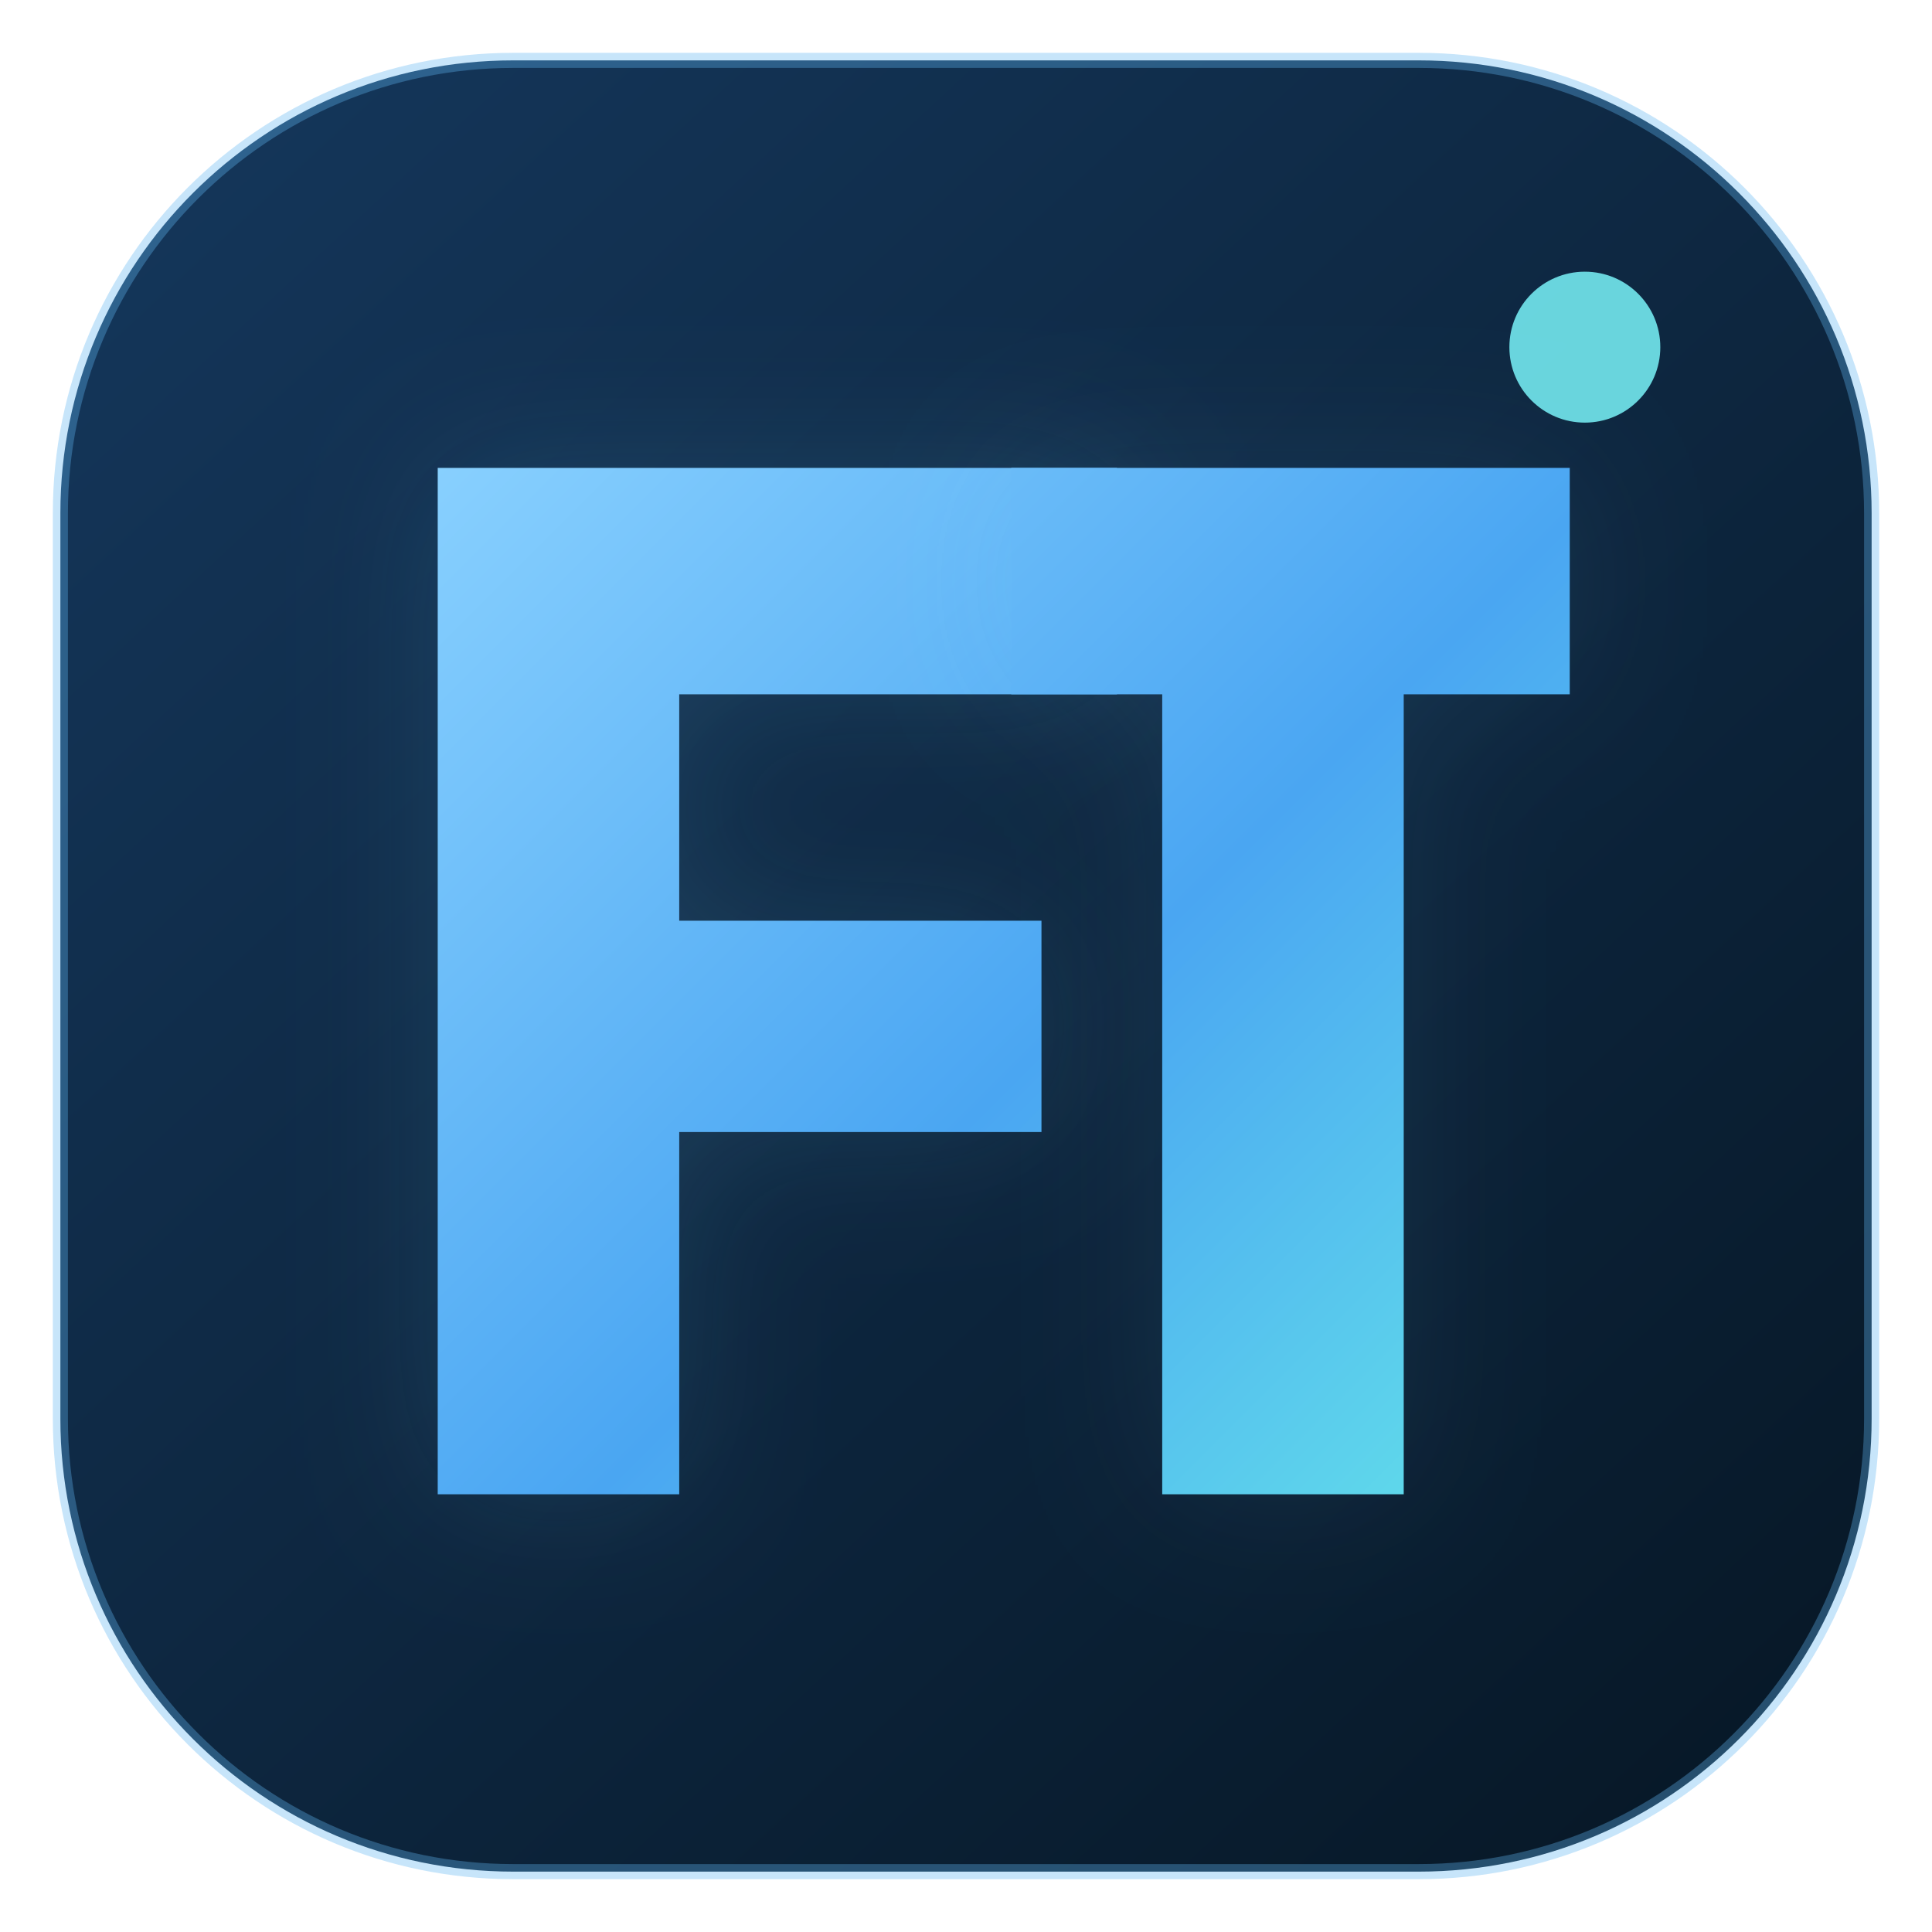
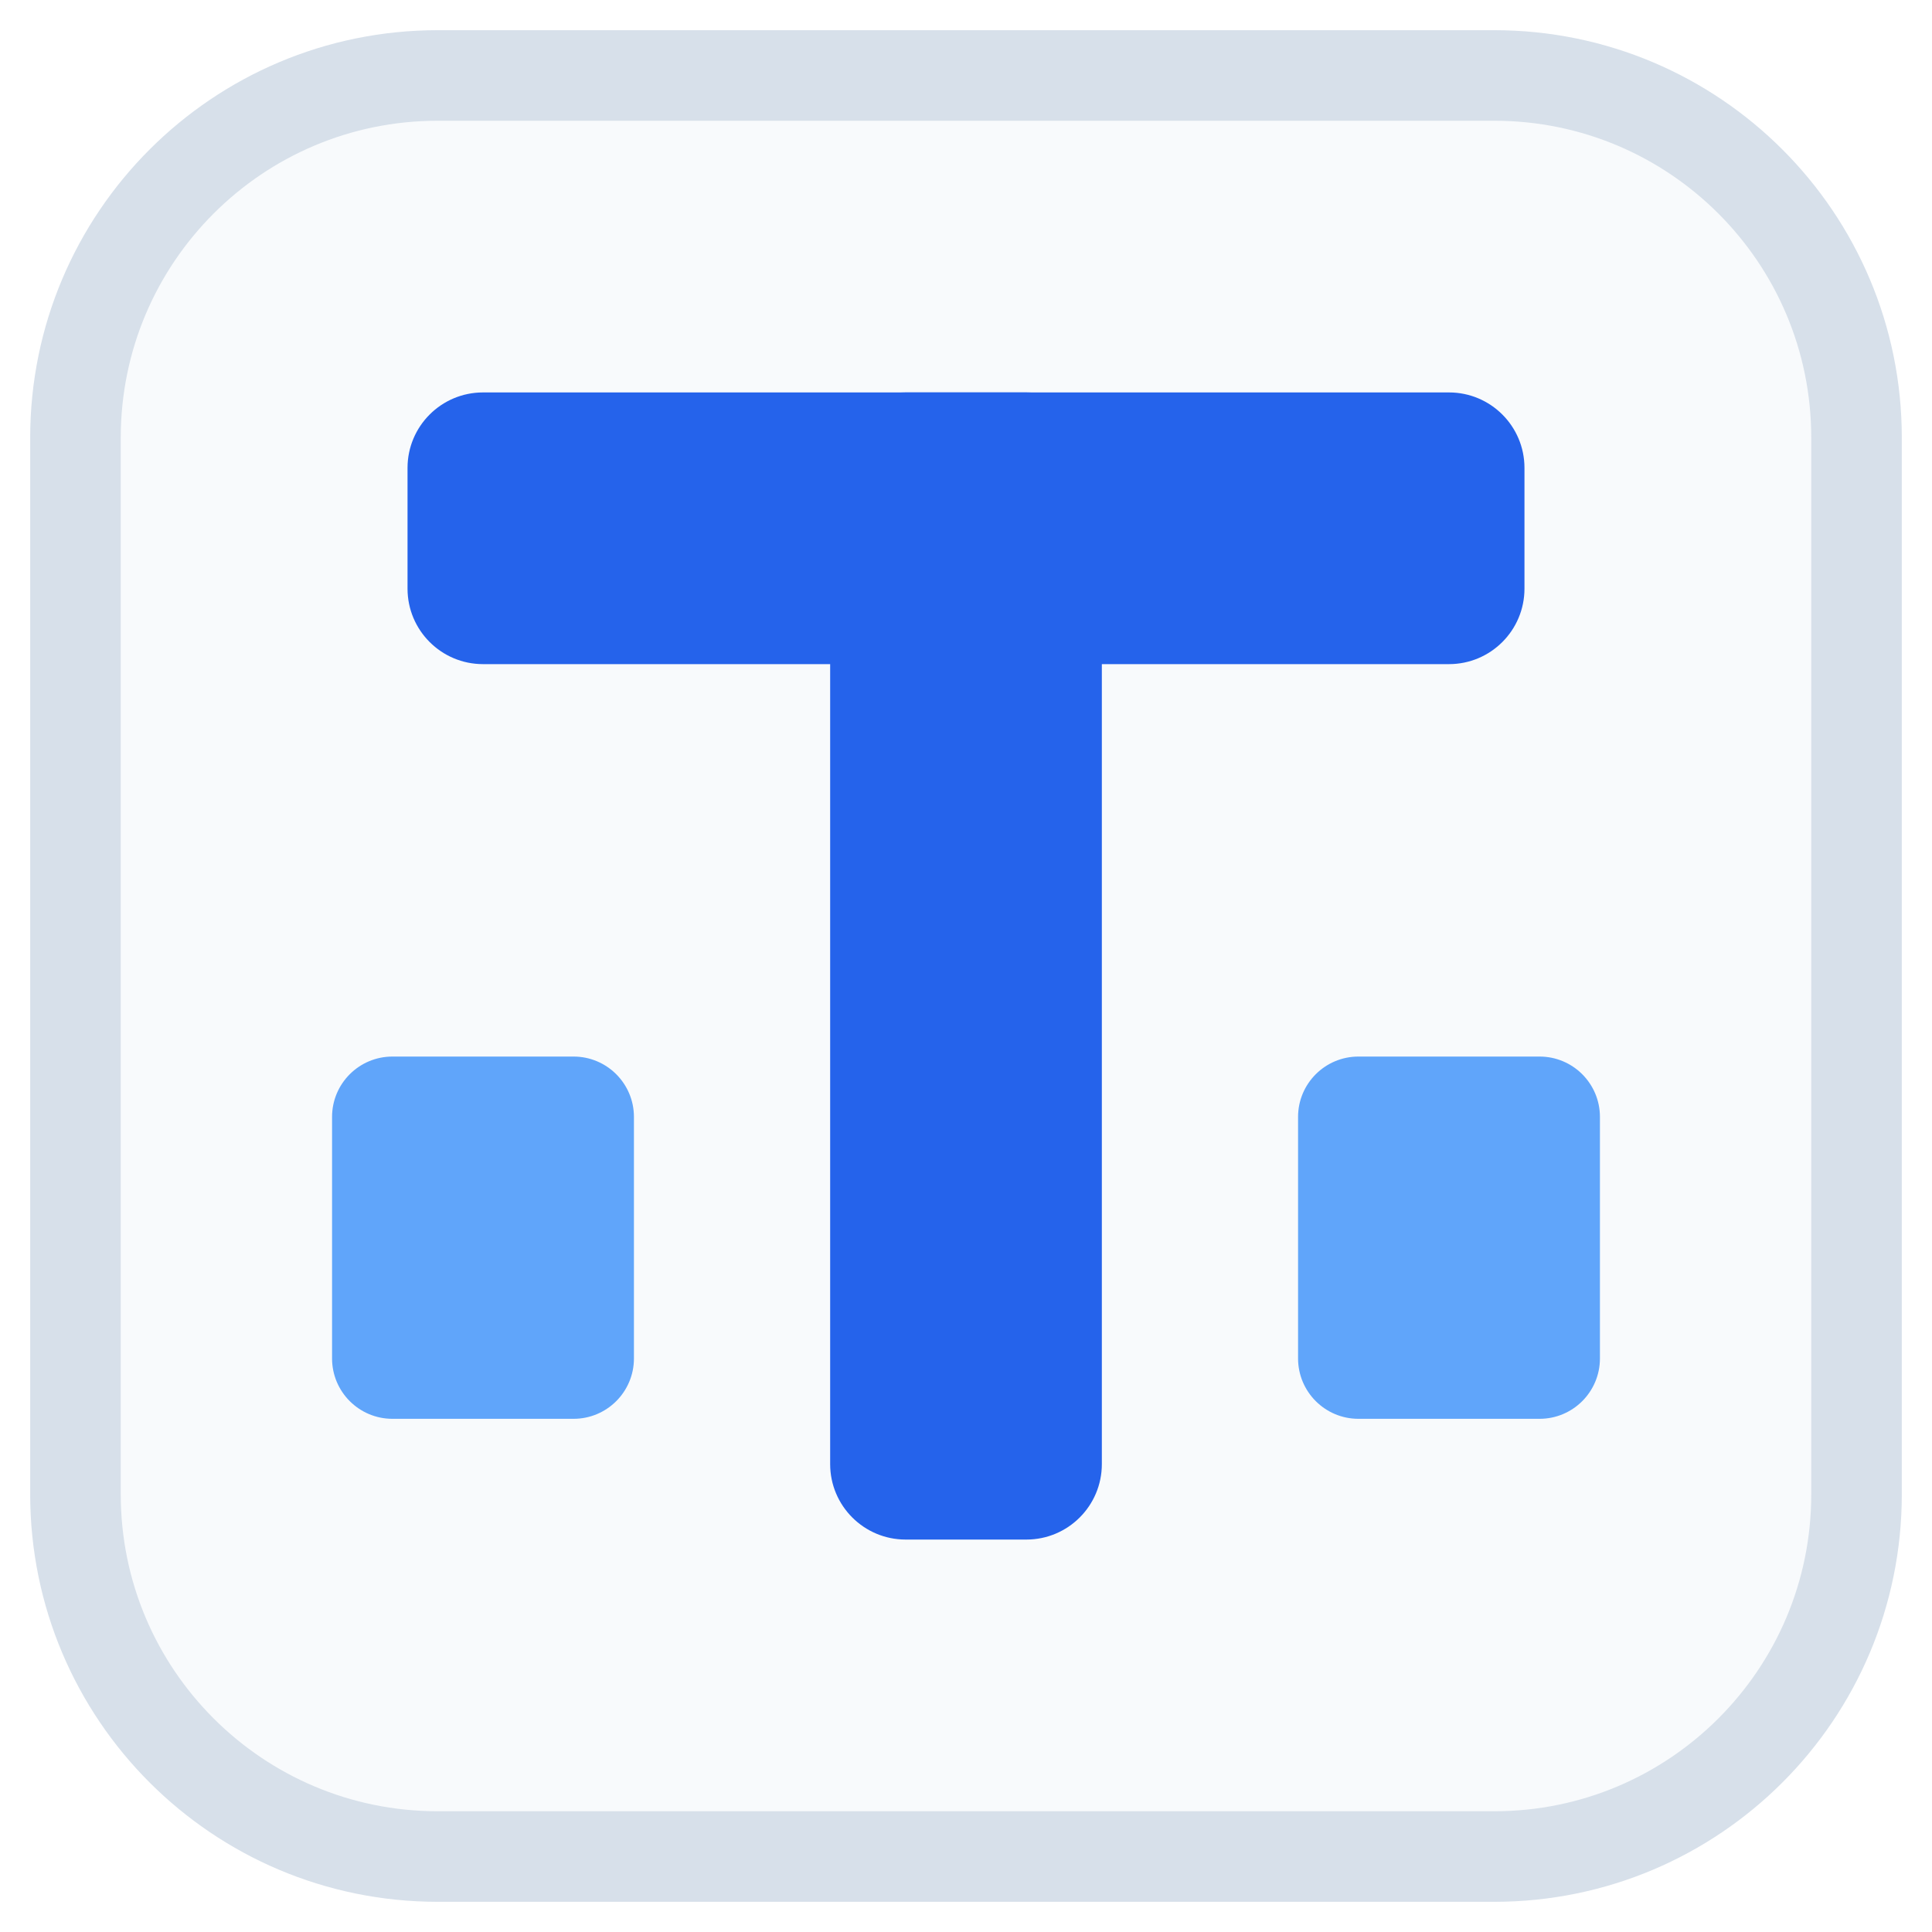
<svg xmlns="http://www.w3.org/2000/svg" viewBox="0 0 128 128" role="img" aria-labelledby="title desc">
-   <defs>
-     <linearGradient id="bg" x1="12" y1="8" x2="116" y2="120" gradientUnits="userSpaceOnUse">
-       <stop stop-color="#14365A" />
-       <stop offset="1" stop-color="#071827" />
-     </linearGradient>
-     <linearGradient id="mark" x1="28" y1="28" x2="103" y2="103" gradientUnits="userSpaceOnUse">
-       <stop stop-color="#8BD2FF" />
-       <stop offset="0.55" stop-color="#4AA6F2" />
-       <stop offset="1" stop-color="#64E4E9" />
-     </linearGradient>
-     <filter id="glow" x="-30%" y="-30%" width="160%" height="160%">
-       <feGaussianBlur stdDeviation="5" result="blur" />
-       <feColorMatrix in="blur" type="matrix" values="0 0 0 0 0.18 0 0 0 0 0.62 0 0 0 0 0.94 0 0 0 .45 0" />
-     </filter>
-   </defs>
-   <rect x="4" y="4" width="120" height="120" rx="30" fill="url(#bg)" stroke="#5FB6F0" stroke-opacity=".35" />
-   <path d="M29 31h45v15H45v15h24v14H45v24H29V31Z" fill="#5FB6F0" opacity=".28" filter="url(#glow)" />
-   <path d="M29 31h45v15H45v15h24v14H45v24H29V31Z" fill="url(#mark)" />
-   <path d="M67 31h37v15H93v53H77V46H67V31Z" fill="#7FE7EC" opacity=".2" filter="url(#glow)" />
-   <path d="M67 31h37v15H93v53H77V46H67V31Z" fill="url(#mark)" />
-   <circle cx="105" cy="23" r="5" fill="#73E8EE" opacity=".9" />
+   <rect x="5" y="5" width="118" height="118" rx="24" fill="#f8fafc" stroke="#d7e0ea" stroke-width="6" />
+   <rect x="27" y="26" width="74" height="18" rx="5" fill="#2563eb" />
+   <rect x="55" y="26" width="18" height="76" rx="5" fill="#2563eb" />
+   <rect x="22" y="70" width="20" height="24" rx="4" fill="#60a5fa" />
+   <rect x="86" y="70" width="20" height="24" rx="4" fill="#60a5fa" />
</svg>
